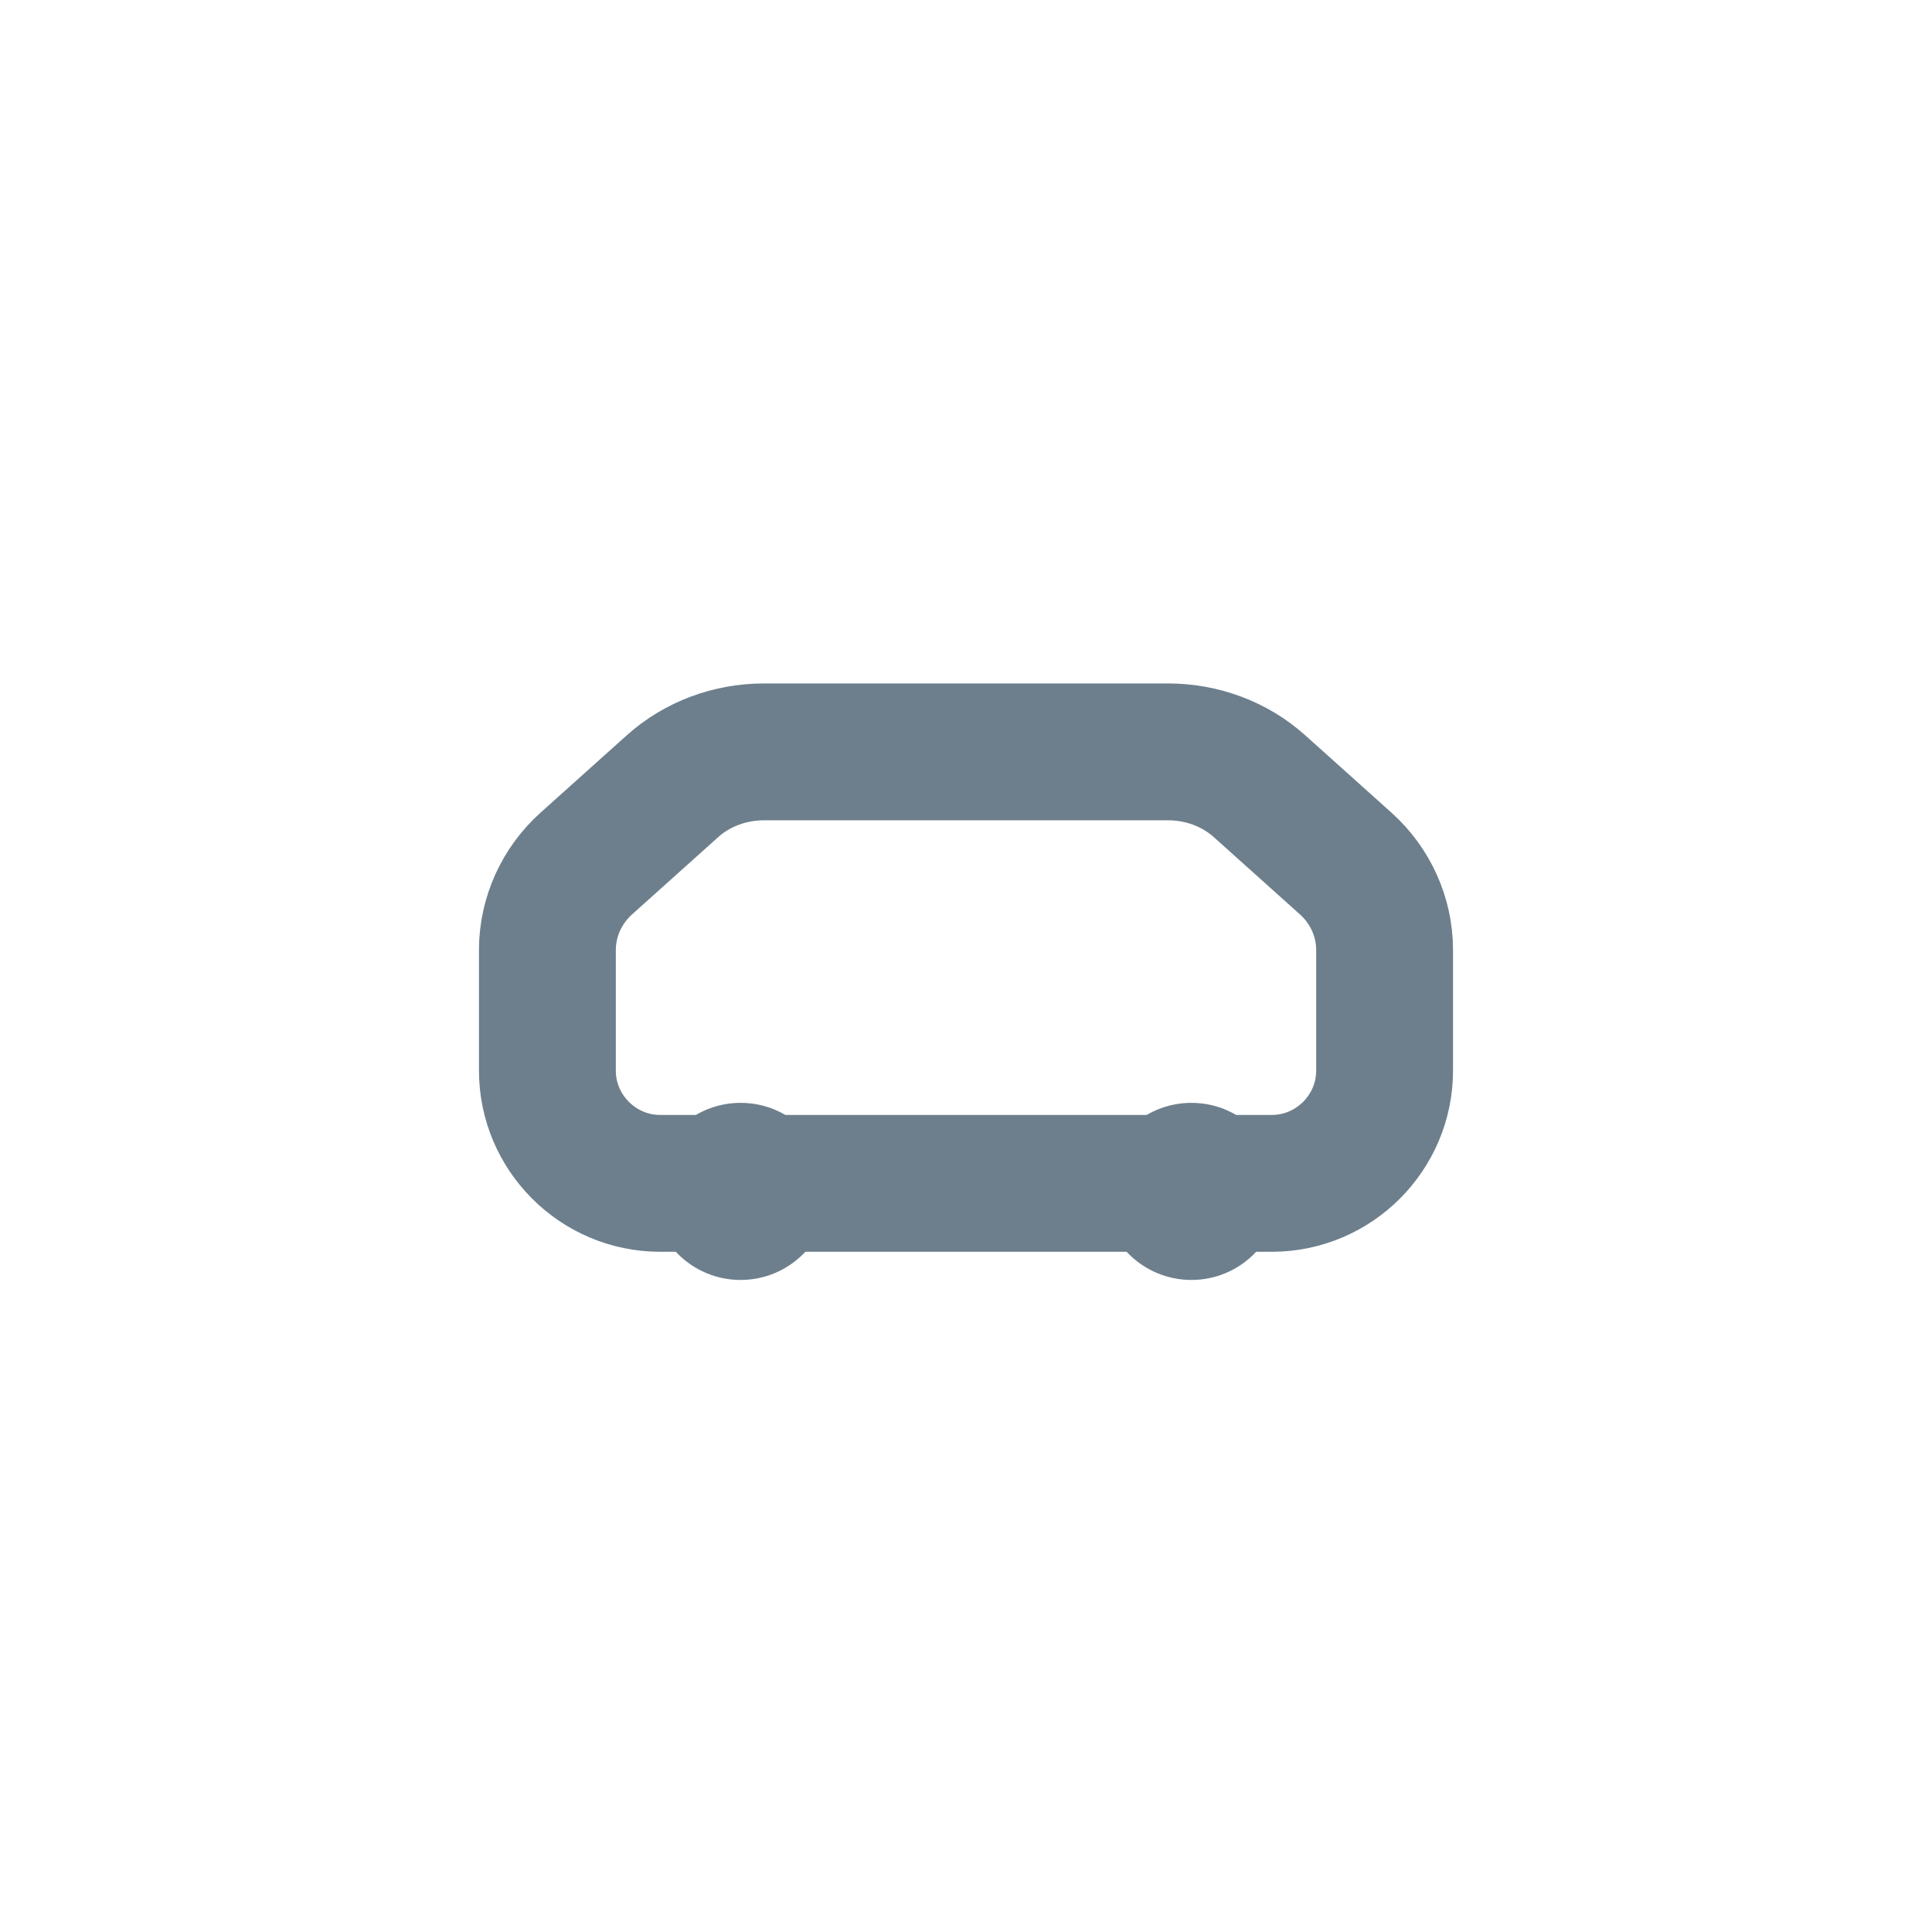
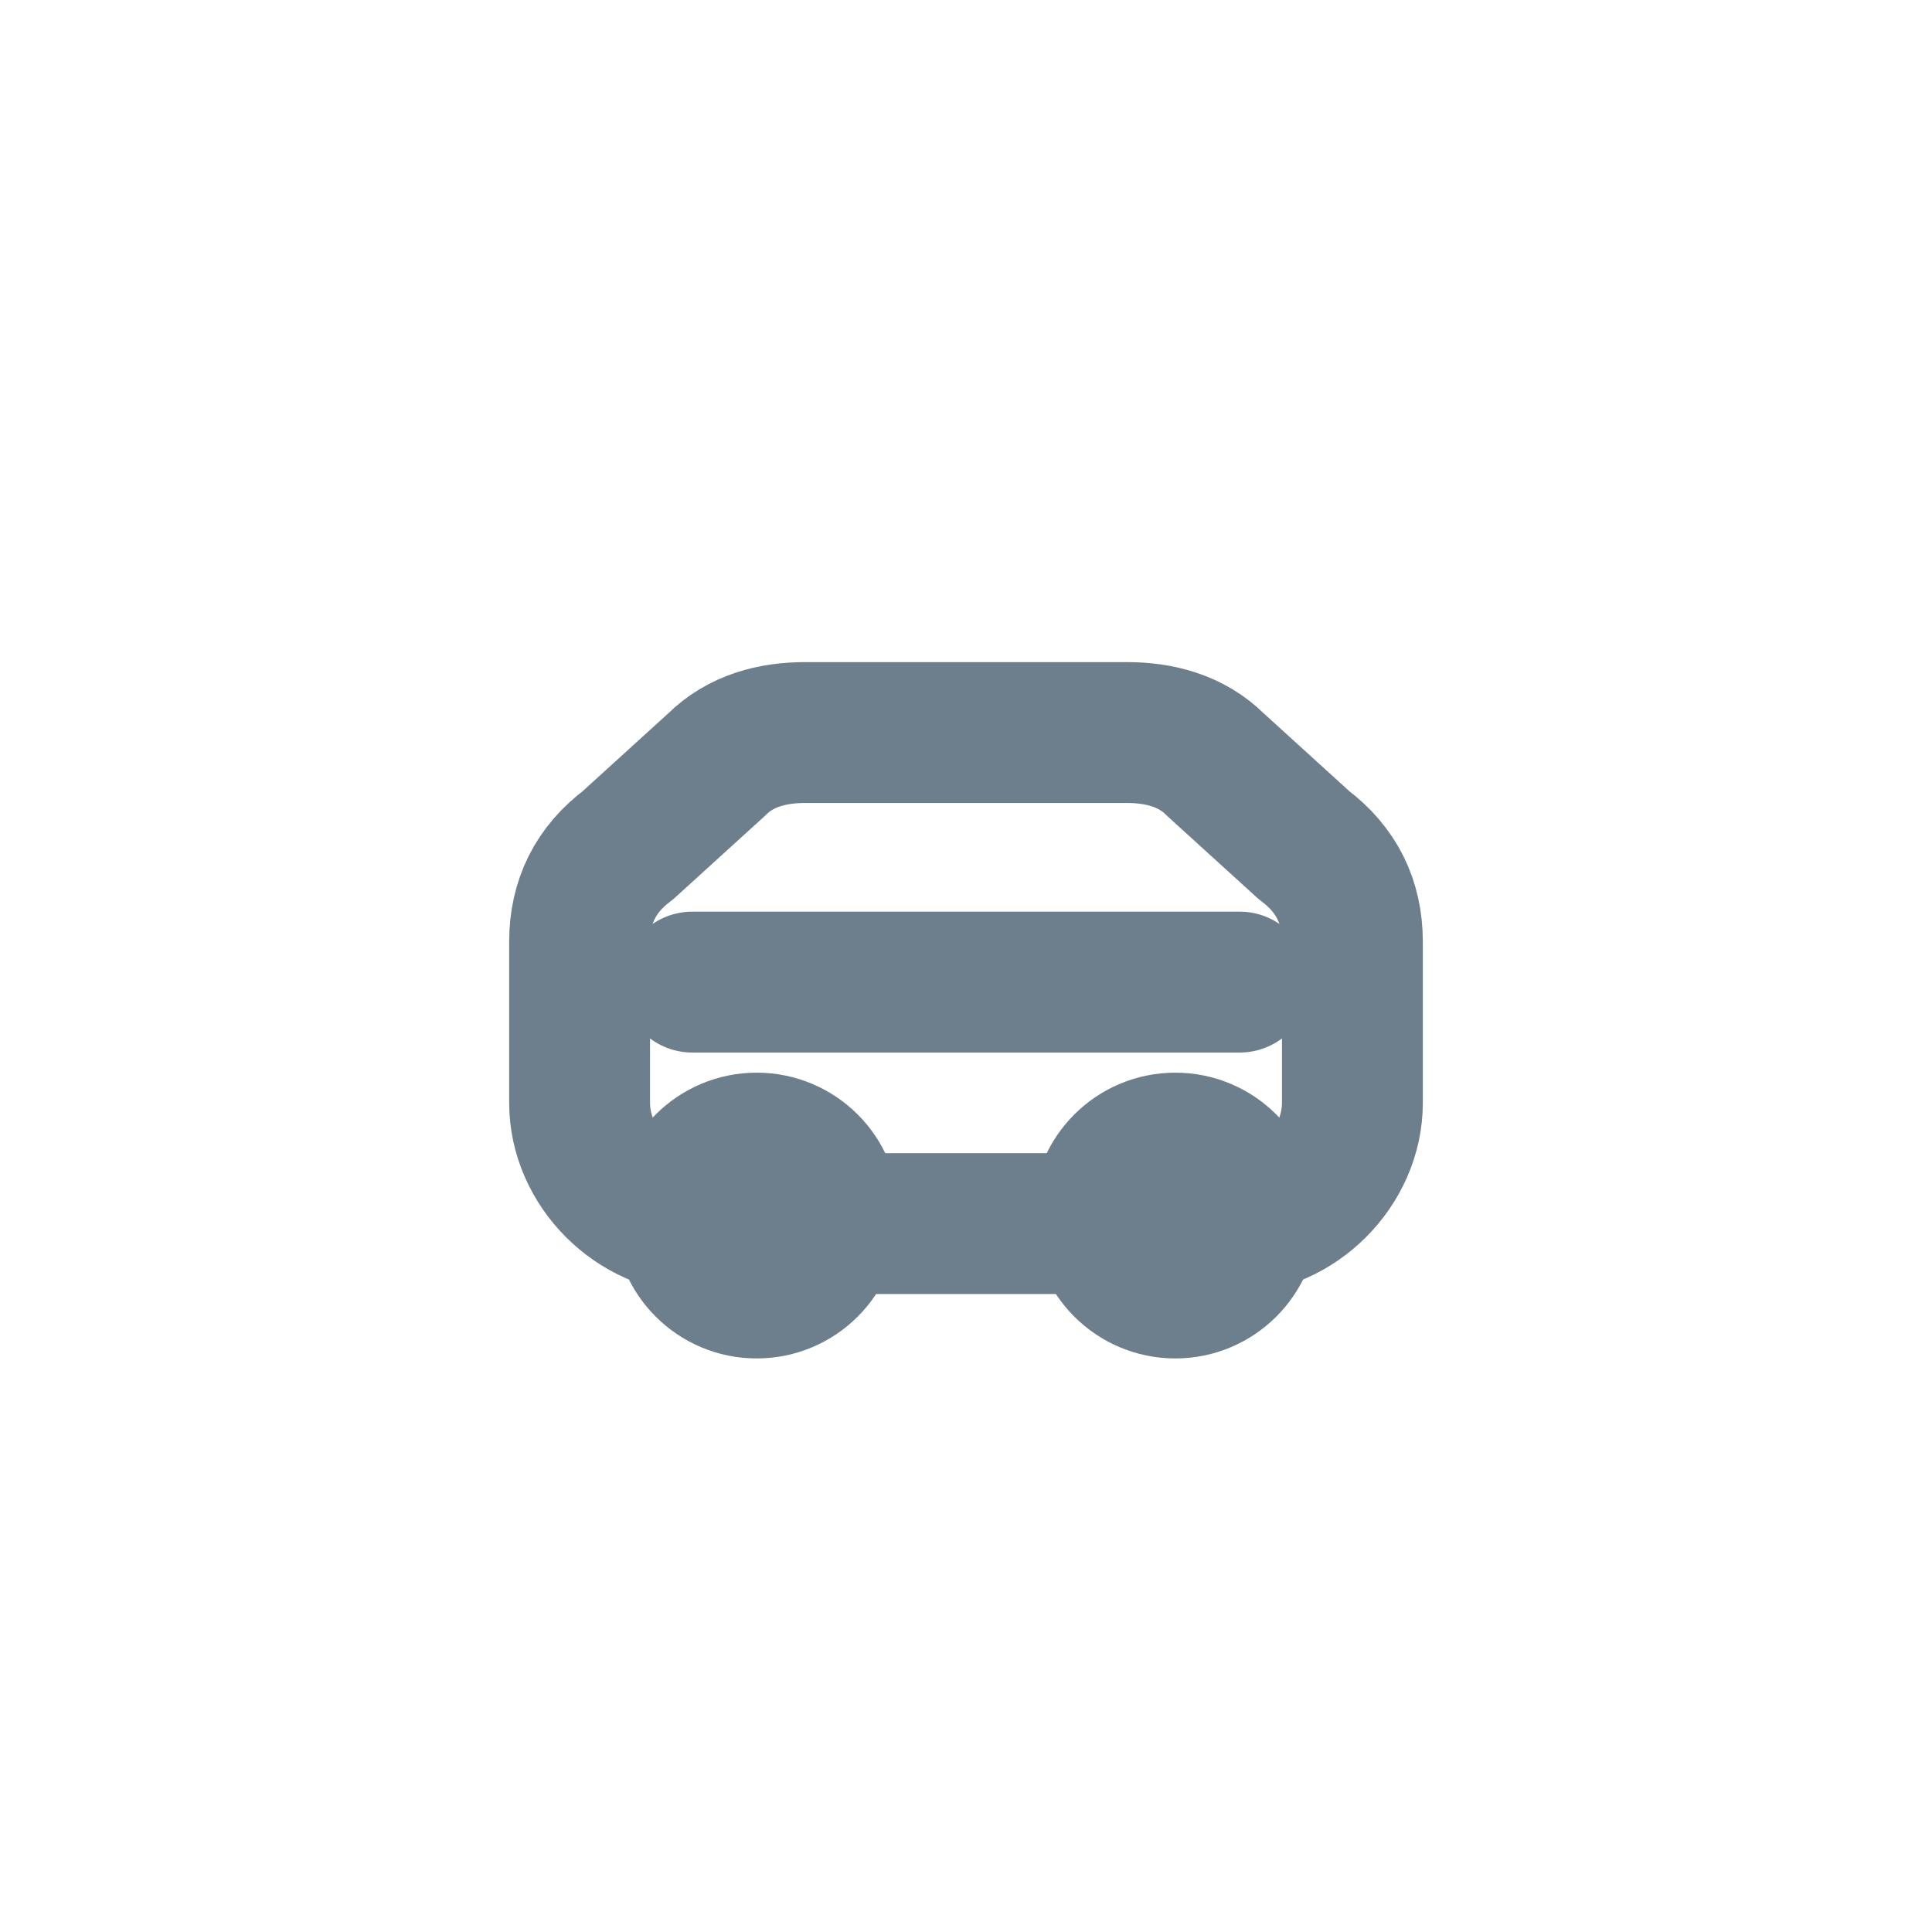
<svg xmlns="http://www.w3.org/2000/svg" width="64" height="64" viewBox="0 0 24 24" fill="none">
-   <path d="M8.2 14.7H15.8C16.57 14.7 17.2 14.07 17.2 13.3V11.8C17.2 11.39 17.02 11 16.72 10.73L15.65 9.77C15.34 9.49 14.93 9.34 14.51 9.34H9.49C9.07 9.34 8.66 9.49 8.35 9.77L7.28 10.73C6.98 11 6.8 11.39 6.8 11.8V13.3C6.8 14.07 7.43 14.7 8.2 14.7Z" stroke="#6D7F8C" stroke-width="1.7" stroke-linejoin="round" />
-   <circle cx="9.2" cy="14.8" r="1.1" fill="#6D7F8C" />
-   <circle cx="14.8" cy="14.8" r="1.1" fill="#6D7F8C" />
+   <g stroke="#6D7F8C" stroke-width="1.75" stroke-linecap="round" stroke-linejoin="round" fill="none">
+     <path d="M7.2 13.7V11.7C7.2 11.2 7.4 10.8 7.8 10.5L8.9 9.5C9.2 9.2 9.6 9.1 10 9.1H14C14.4 9.1 14.8 9.2 15.1 9.5L16.2 10.5C16.6 10.8 16.8 11.2 16.8 11.7V13.7C16.8 14.5 16.1 15.2 15.3 15.2H8.7C7.9 15.2 7.2 14.5 7.2 13.7Z" />
+     <path d="M8.6 12.2H15.4" />
+     <circle cx="9.4" cy="15.1" r="0.9" />
+     <circle cx="14.6" cy="15.1" r="0.9" />
+   </g>
</svg>
